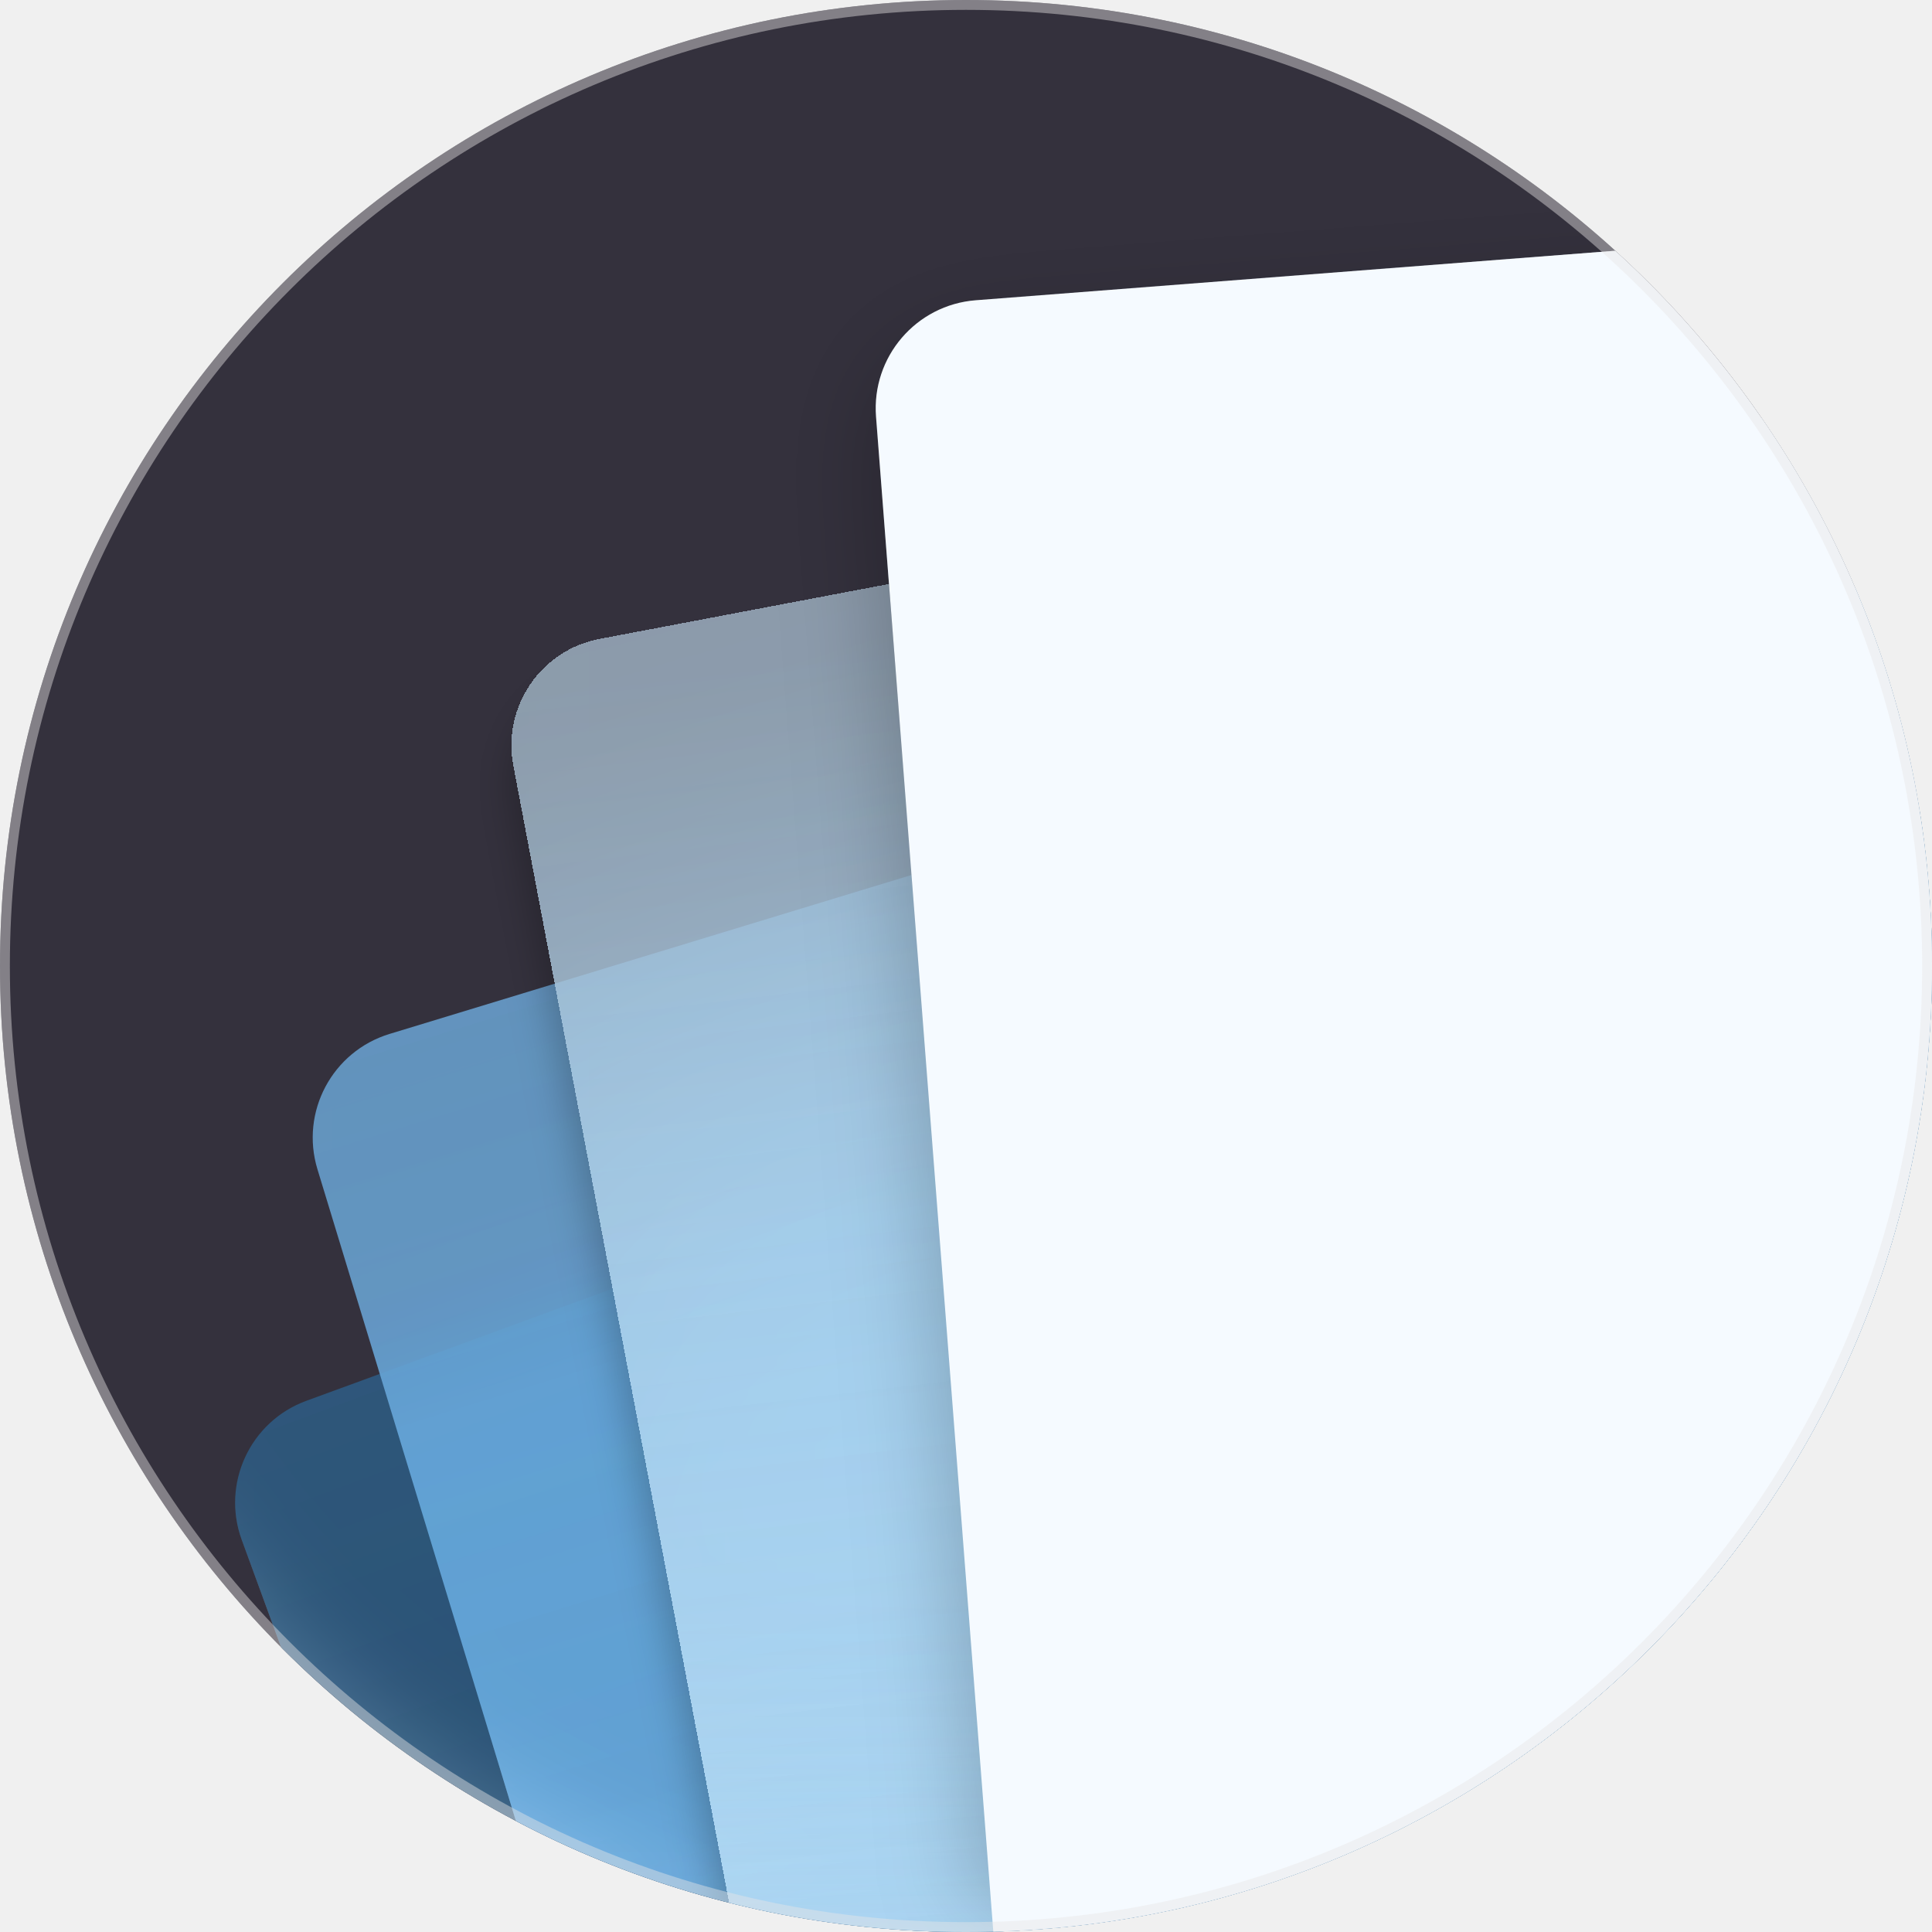
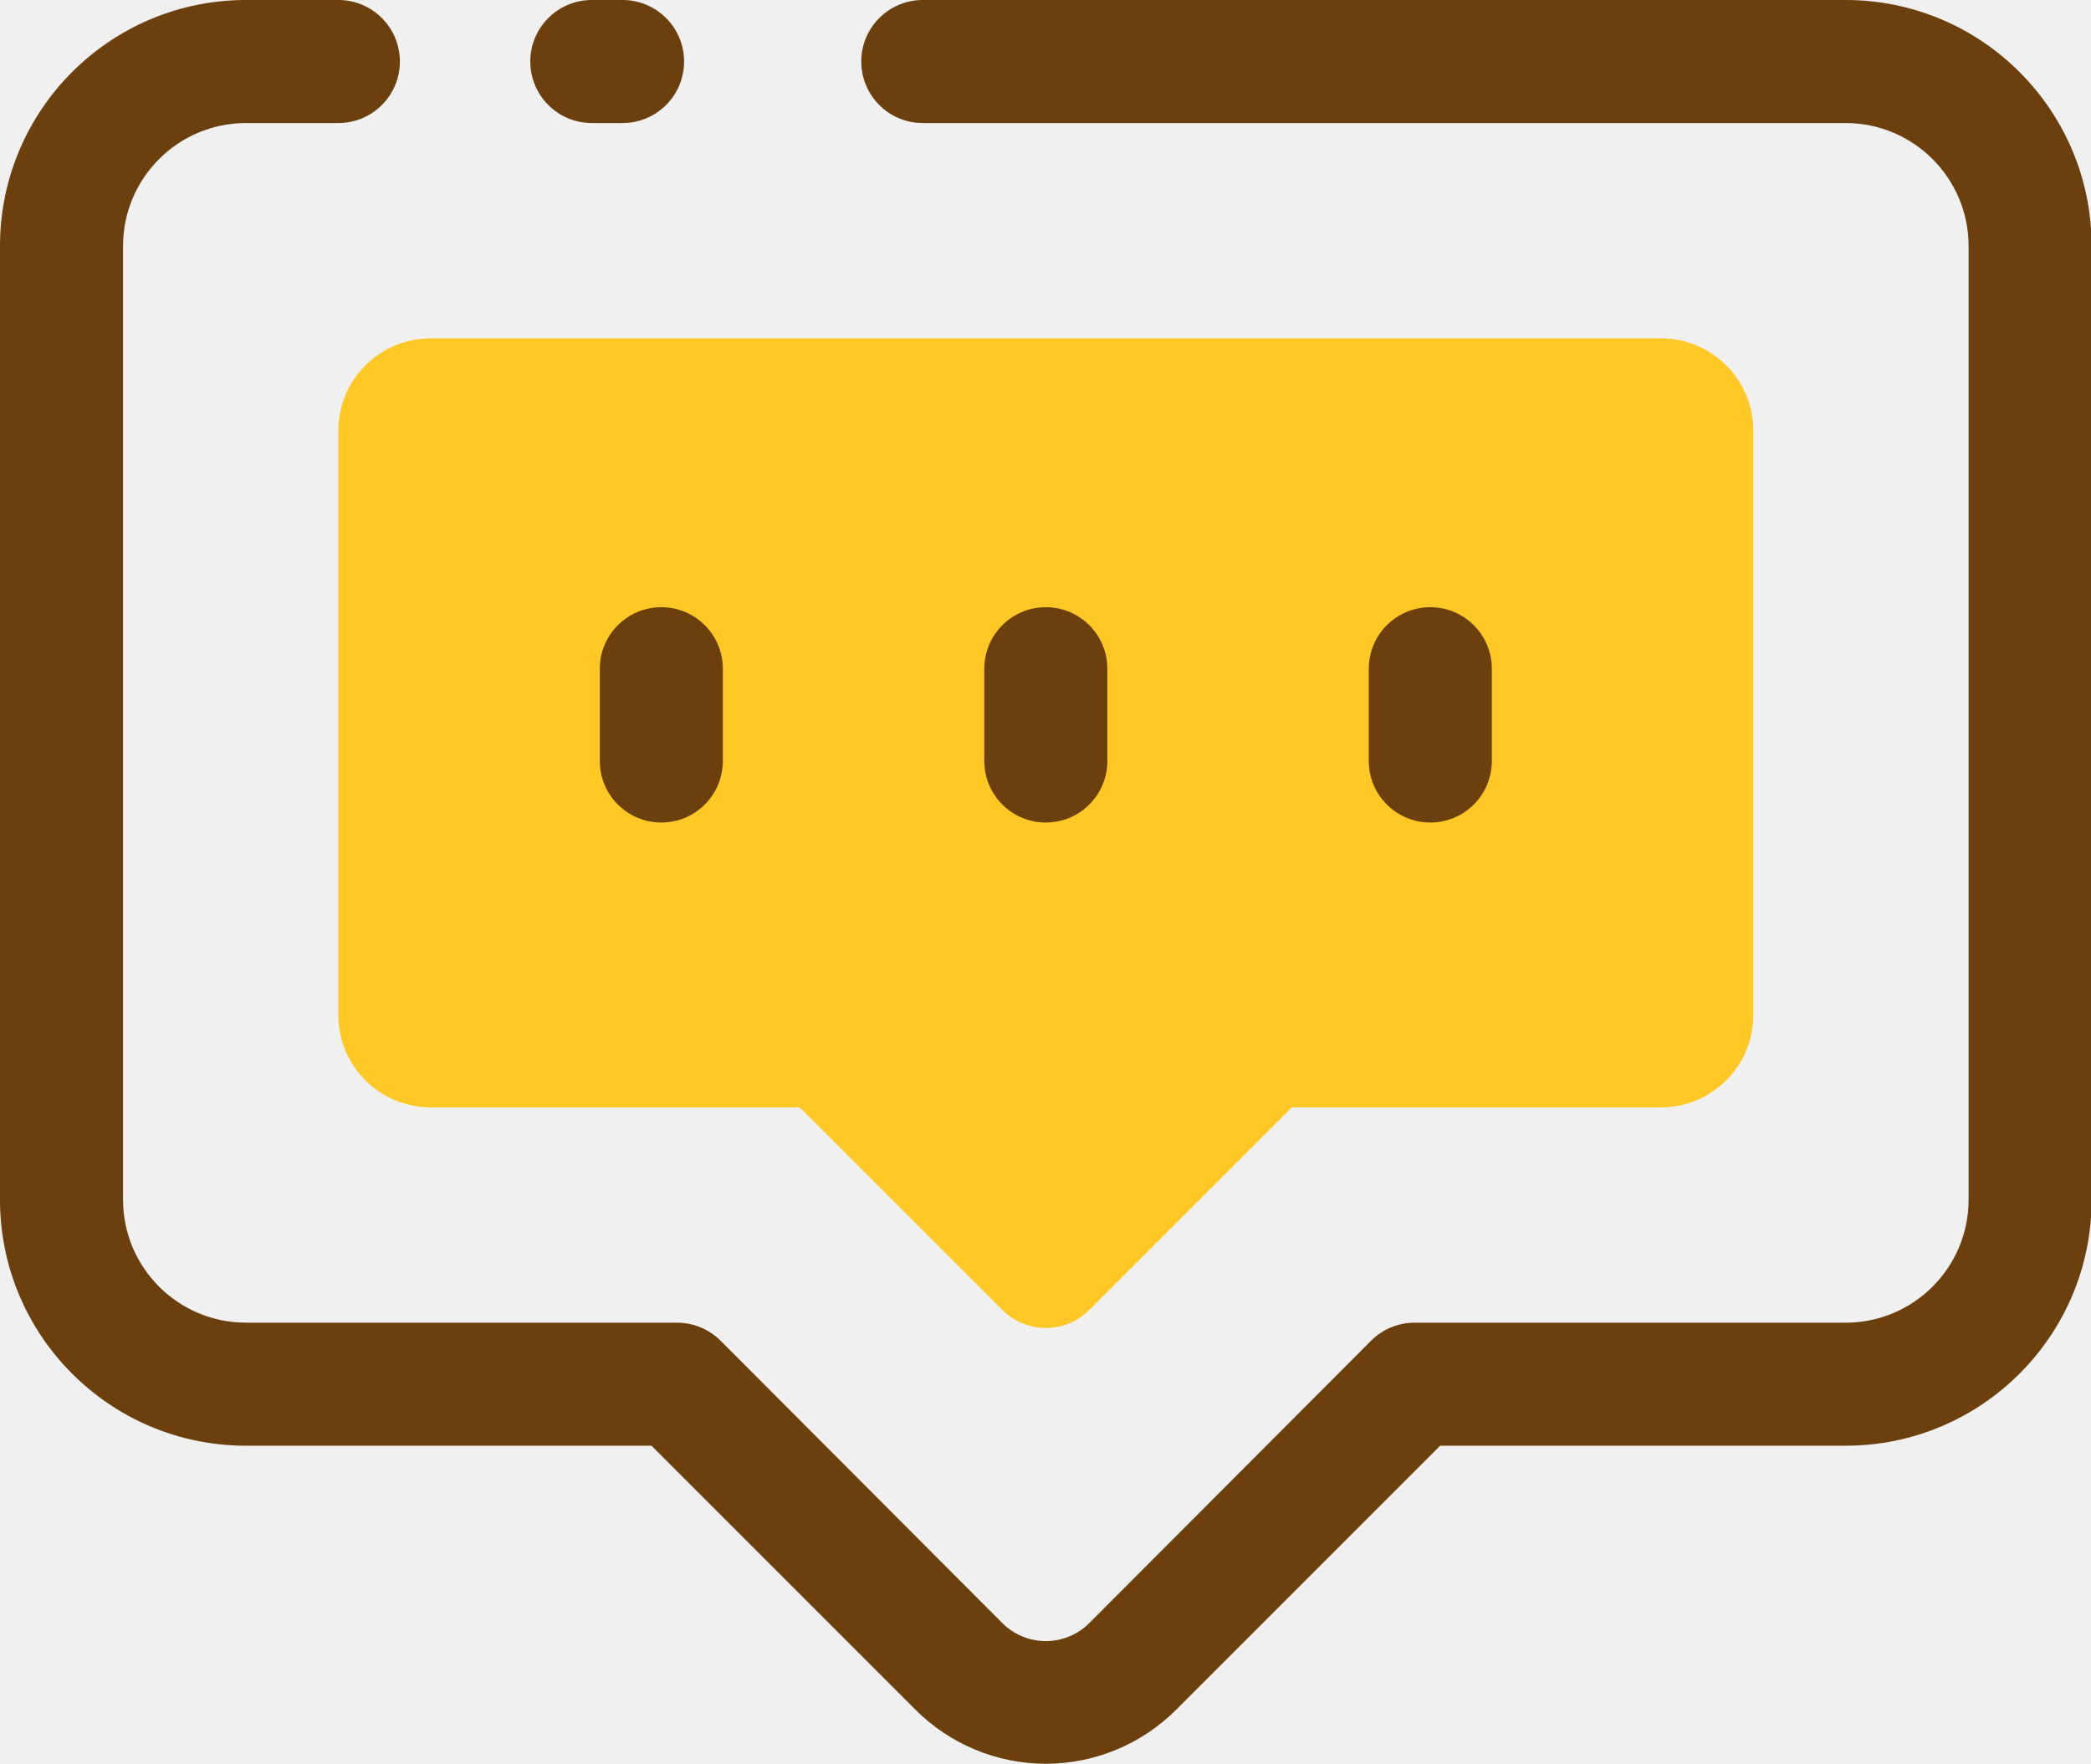
- <svg xmlns="http://www.w3.org/2000/svg" width="196" height="196" viewBox="0 0 196 196" fill="none">
-   <g clip-path="url(#clip0_9_89)">
-     <rect width="196" height="196" rx="98" fill="#34313D" />
-     <g filter="url(#filter0_b_9_89)">
-       <rect x="20.745" y="145.896" width="535.876" height="530.975" rx="11" transform="rotate(-20.1187 20.745 145.896)" fill="url(#paint0_linear_9_89)" />
-     </g>
-     <g filter="url(#filter1_b_9_89)">
-       <rect x="29" y="108.095" width="535.876" height="530.975" rx="11" transform="rotate(-16.9352 29 108.095)" fill="url(#paint1_linear_9_89)" />
-     </g>
-     <g filter="url(#filter2_bd_9_89)">
-       <rect x="50.024" y="66.865" width="535.876" height="530.975" rx="11" transform="rotate(-10.7456 50.0244 66.8645)" fill="url(#paint2_linear_9_89)" shape-rendering="crispEdges" />
-     </g>
-     <g filter="url(#filter3_bd_9_89)">
-       <rect x="88.024" y="31.309" width="535.876" height="530.975" rx="11" transform="rotate(-4.42638 88.0244 31.3091)" fill="#F5FAFF" />
-     </g>
-   </g>
-   <rect x="0.5" y="0.5" width="195" height="195" rx="97.5" stroke="#E7E6E6" stroke-opacity="0.44" />
-   <defs>
-     <filter id="filter0_b_9_89" x="13.854" y="-45.318" width="699.597" height="696.681" filterUnits="userSpaceOnUse" color-interpolation-filters="sRGB">
-       <feFlood flood-opacity="0" result="BackgroundImageFix" />
-       <feGaussianBlur in="BackgroundImage" stdDeviation="5" />
-       <feComposite in2="SourceAlpha" operator="in" result="effect1_backgroundBlur_9_89" />
-       <feBlend mode="normal" in="SourceGraphic" in2="effect1_backgroundBlur_9_89" result="shape" />
-     </filter>
-     <filter id="filter1_b_9_89" x="21.724" y="-55.276" width="681.857" height="678.596" filterUnits="userSpaceOnUse" color-interpolation-filters="sRGB">
-       <feFlood flood-opacity="0" result="BackgroundImageFix" />
-       <feGaussianBlur in="BackgroundImage" stdDeviation="5" />
-       <feComposite in2="SourceAlpha" operator="in" result="effect1_backgroundBlur_9_89" />
-       <feBlend mode="normal" in="SourceGraphic" in2="effect1_backgroundBlur_9_89" result="shape" />
-     </filter>
-     <filter id="filter2_bd_9_89" x="11.88" y="-71.193" width="701.767" height="697.865" filterUnits="userSpaceOnUse" color-interpolation-filters="sRGB">
-       <feFlood flood-opacity="0" result="BackgroundImageFix" />
-       <feGaussianBlur in="BackgroundImage" stdDeviation="20" />
-       <feComposite in2="SourceAlpha" operator="in" result="effect1_backgroundBlur_9_89" />
-       <feColorMatrix in="SourceAlpha" type="matrix" values="0 0 0 0 0 0 0 0 0 0 0 0 0 0 0 0 0 0 127 0" result="hardAlpha" />
-       <feOffset dy="4" />
-       <feGaussianBlur stdDeviation="2" />
-       <feComposite in2="hardAlpha" operator="out" />
-       <feColorMatrix type="matrix" values="0 0 0 0 0 0 0 0 0 0 0 0 0 0 0 0 0 0 0.25 0" />
-       <feBlend mode="normal" in2="effect1_backgroundBlur_9_89" result="effect2_dropShadow_9_89" />
-       <feBlend mode="normal" in="SourceGraphic" in2="effect2_dropShadow_9_89" result="shape" />
-     </filter>
-     <filter id="filter3_bd_9_89" x="48.84" y="-49.233" width="653.627" height="649.118" filterUnits="userSpaceOnUse" color-interpolation-filters="sRGB">
-       <feFlood flood-opacity="0" result="BackgroundImageFix" />
-       <feGaussianBlur in="BackgroundImage" stdDeviation="20" />
-       <feComposite in2="SourceAlpha" operator="in" result="effect1_backgroundBlur_9_89" />
-       <feColorMatrix in="SourceAlpha" type="matrix" values="0 0 0 0 0 0 0 0 0 0 0 0 0 0 0 0 0 0 127 0" result="hardAlpha" />
-       <feOffset dy="4" />
-       <feGaussianBlur stdDeviation="5" />
-       <feColorMatrix type="matrix" values="0 0 0 0 0 0 0 0 0 0 0 0 0 0 0 0 0 0 0.25 0" />
-       <feBlend mode="normal" in2="effect1_backgroundBlur_9_89" result="effect2_dropShadow_9_89" />
-       <feBlend mode="normal" in="SourceGraphic" in2="effect2_dropShadow_9_89" result="shape" />
-     </filter>
-     <linearGradient id="paint0_linear_9_89" x1="21.055" y1="144.884" x2="22.282" y2="477.547" gradientUnits="userSpaceOnUse">
-       <stop stop-color="#2B6999" stop-opacity="0.67" />
-       <stop offset="1" stop-color="#0E2231" />
-     </linearGradient>
-     <linearGradient id="paint1_linear_9_89" x1="29.309" y1="107.083" x2="30.537" y2="439.746" gradientUnits="userSpaceOnUse">
-       <stop stop-color="#79C3FC" stop-opacity="0.67" />
-       <stop offset="1" stop-color="#5FA2D6" />
-     </linearGradient>
-     <linearGradient id="paint2_linear_9_89" x1="74.542" y1="72.069" x2="49.964" y2="424.791" gradientUnits="userSpaceOnUse">
-       <stop stop-color="#CFECFE" stop-opacity="0.56" />
-       <stop offset="1" stop-color="#B4DFFA" />
-     </linearGradient>
-     <clipPath id="clip0_9_89">
-       <rect width="196" height="196" rx="98" fill="white" />
-     </clipPath>
-   </defs>
+ <svg xmlns="http://www.w3.org/2000/svg" t="1712032282187" class="icon" viewBox="0 0 1214 1024" version="1.1" p-id="18170" width="237.109" height="200">
+   <path d="M964.353 196.442H250.017A53.575 53.575 0 0 0 196.442 250.017v339.309A53.575 53.575 0 0 0 250.017 642.902h214.301l117.508 117.508a35.717 35.717 0 0 0 50.718 0L750.052 642.902h214.301a53.575 53.575 0 0 0 53.575-53.575V250.017A53.575 53.575 0 0 0 964.353 196.442z" fill="#FFC824" p-id="18171" />
+   <path d="M607.185 477.533a35.717 35.717 0 0 1-35.717-35.717v-53.575a35.717 35.717 0 1 1 71.434 0v53.575a35.717 35.717 0 0 1-35.717 35.717zM383.955 477.533a35.717 35.717 0 0 1-35.717-35.717v-53.575a35.717 35.717 0 1 1 71.434 0v53.575a35.717 35.717 0 0 1-35.717 35.717zM830.415 477.533a35.717 35.717 0 0 1-35.717-35.717v-53.575a35.717 35.717 0 1 1 71.434 0v53.575a35.717 35.717 0 0 1-35.717 35.717zM361.454 71.434h-17.858a35.717 35.717 0 0 1 0-71.434h17.858a35.717 35.717 0 0 1 0 71.434z" fill="#6B400D" p-id="18172" />
+   <path d="M607.185 1024a107.15 107.15 0 0 1-75.72-31.431l-153.225-153.225H142.867a142.867 142.867 0 0 1-142.867-142.867V142.867a142.867 142.867 0 0 1 142.867-142.867h53.575a35.717 35.717 0 0 1 0 71.434H142.867a71.434 71.434 0 0 0-71.434 71.434v553.61a71.434 71.434 0 0 0 71.434 71.434h250.017a35.717 35.717 0 0 1 25.359 10.358l163.583 163.94a35.717 35.717 0 0 0 50.718 0l163.583-163.94a35.717 35.717 0 0 1 25.359-10.358h250.017a71.434 71.434 0 0 0 71.434-71.434V142.867a71.434 71.434 0 0 0-71.434-71.434H535.752a35.717 35.717 0 0 1 0-71.434h535.752a142.867 142.867 0 0 1 142.867 142.867v553.61a142.867 142.867 0 0 1-142.867 142.867h-235.374l-153.225 153.225a107.15 107.15 0 0 1-75.72 31.431z" fill="#6B400D" p-id="18173" />
</svg>
